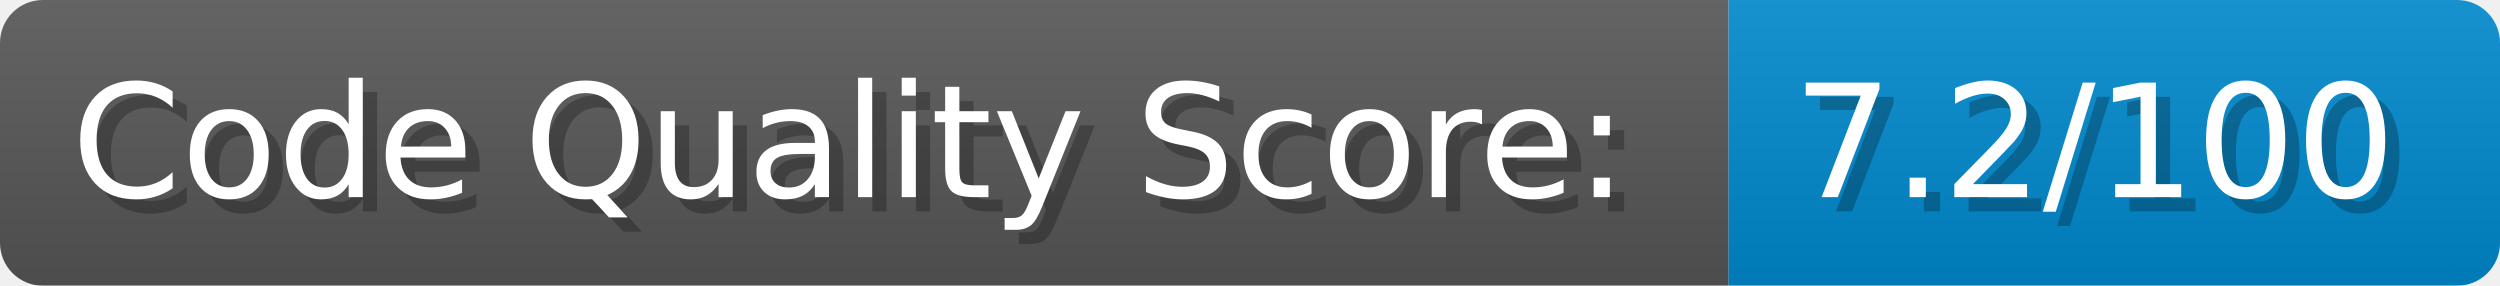
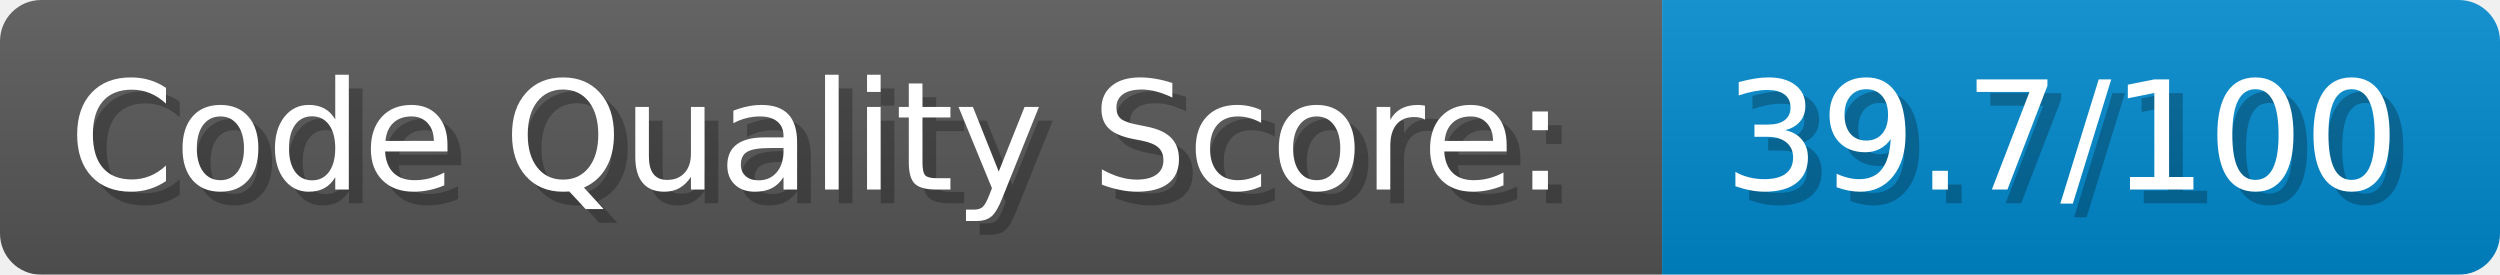
- <svg xmlns="http://www.w3.org/2000/svg" width="262.5" height="30" viewBox="0 0 1750 200" role="img" aria-label="Code Quality Score:: 7.2/100">
+ <svg xmlns="http://www.w3.org/2000/svg" width="273" height="30" viewBox="0 0 1820 200" role="img" aria-label="Code Quality Score:: 39.7/100">
  <linearGradient id="a" x2="0" y2="100%">
    <stop offset="0" stop-opacity=".1" stop-color="#EEE" />
    <stop offset="1" stop-opacity=".1" />
  </linearGradient>
  <mask id="m">
-     <rect width="1750" height="200" rx="30" fill="#FFF" />
+     <rect width="1820" height="200" rx="30" fill="#FFF" />
  </mask>
  <g mask="url(#m)">
    <rect width="1210" height="200" fill="#555" />
-     <rect width="540" height="200" fill="#08C" x="1210" />
-     <rect width="1750" height="200" fill="url(#a)" />
+     <rect width="610" height="200" fill="#08C" x="1210" />
+     <rect width="1820" height="200" fill="url(#a)" />
  </g>
  <g aria-hidden="true" fill="#fff" text-anchor="start" font-family="Verdana,DejaVu Sans,sans-serif" font-size="110">
    <text x="60" y="148" textLength="1110" fill="#000" opacity="0.25">Code Quality Score:</text>
    <text x="50" y="138" textLength="1110">Code Quality Score:</text>
-     <text x="1265" y="148" textLength="440" fill="#000" opacity="0.25">7.2/100</text>
-     <text x="1255" y="138" textLength="440">7.2/100</text>
+     <text x="1265" y="148" textLength="510" fill="#000" opacity="0.25">39.7/100</text>
+     <text x="1255" y="138" textLength="510">39.7/100</text>
  </g>
</svg>
